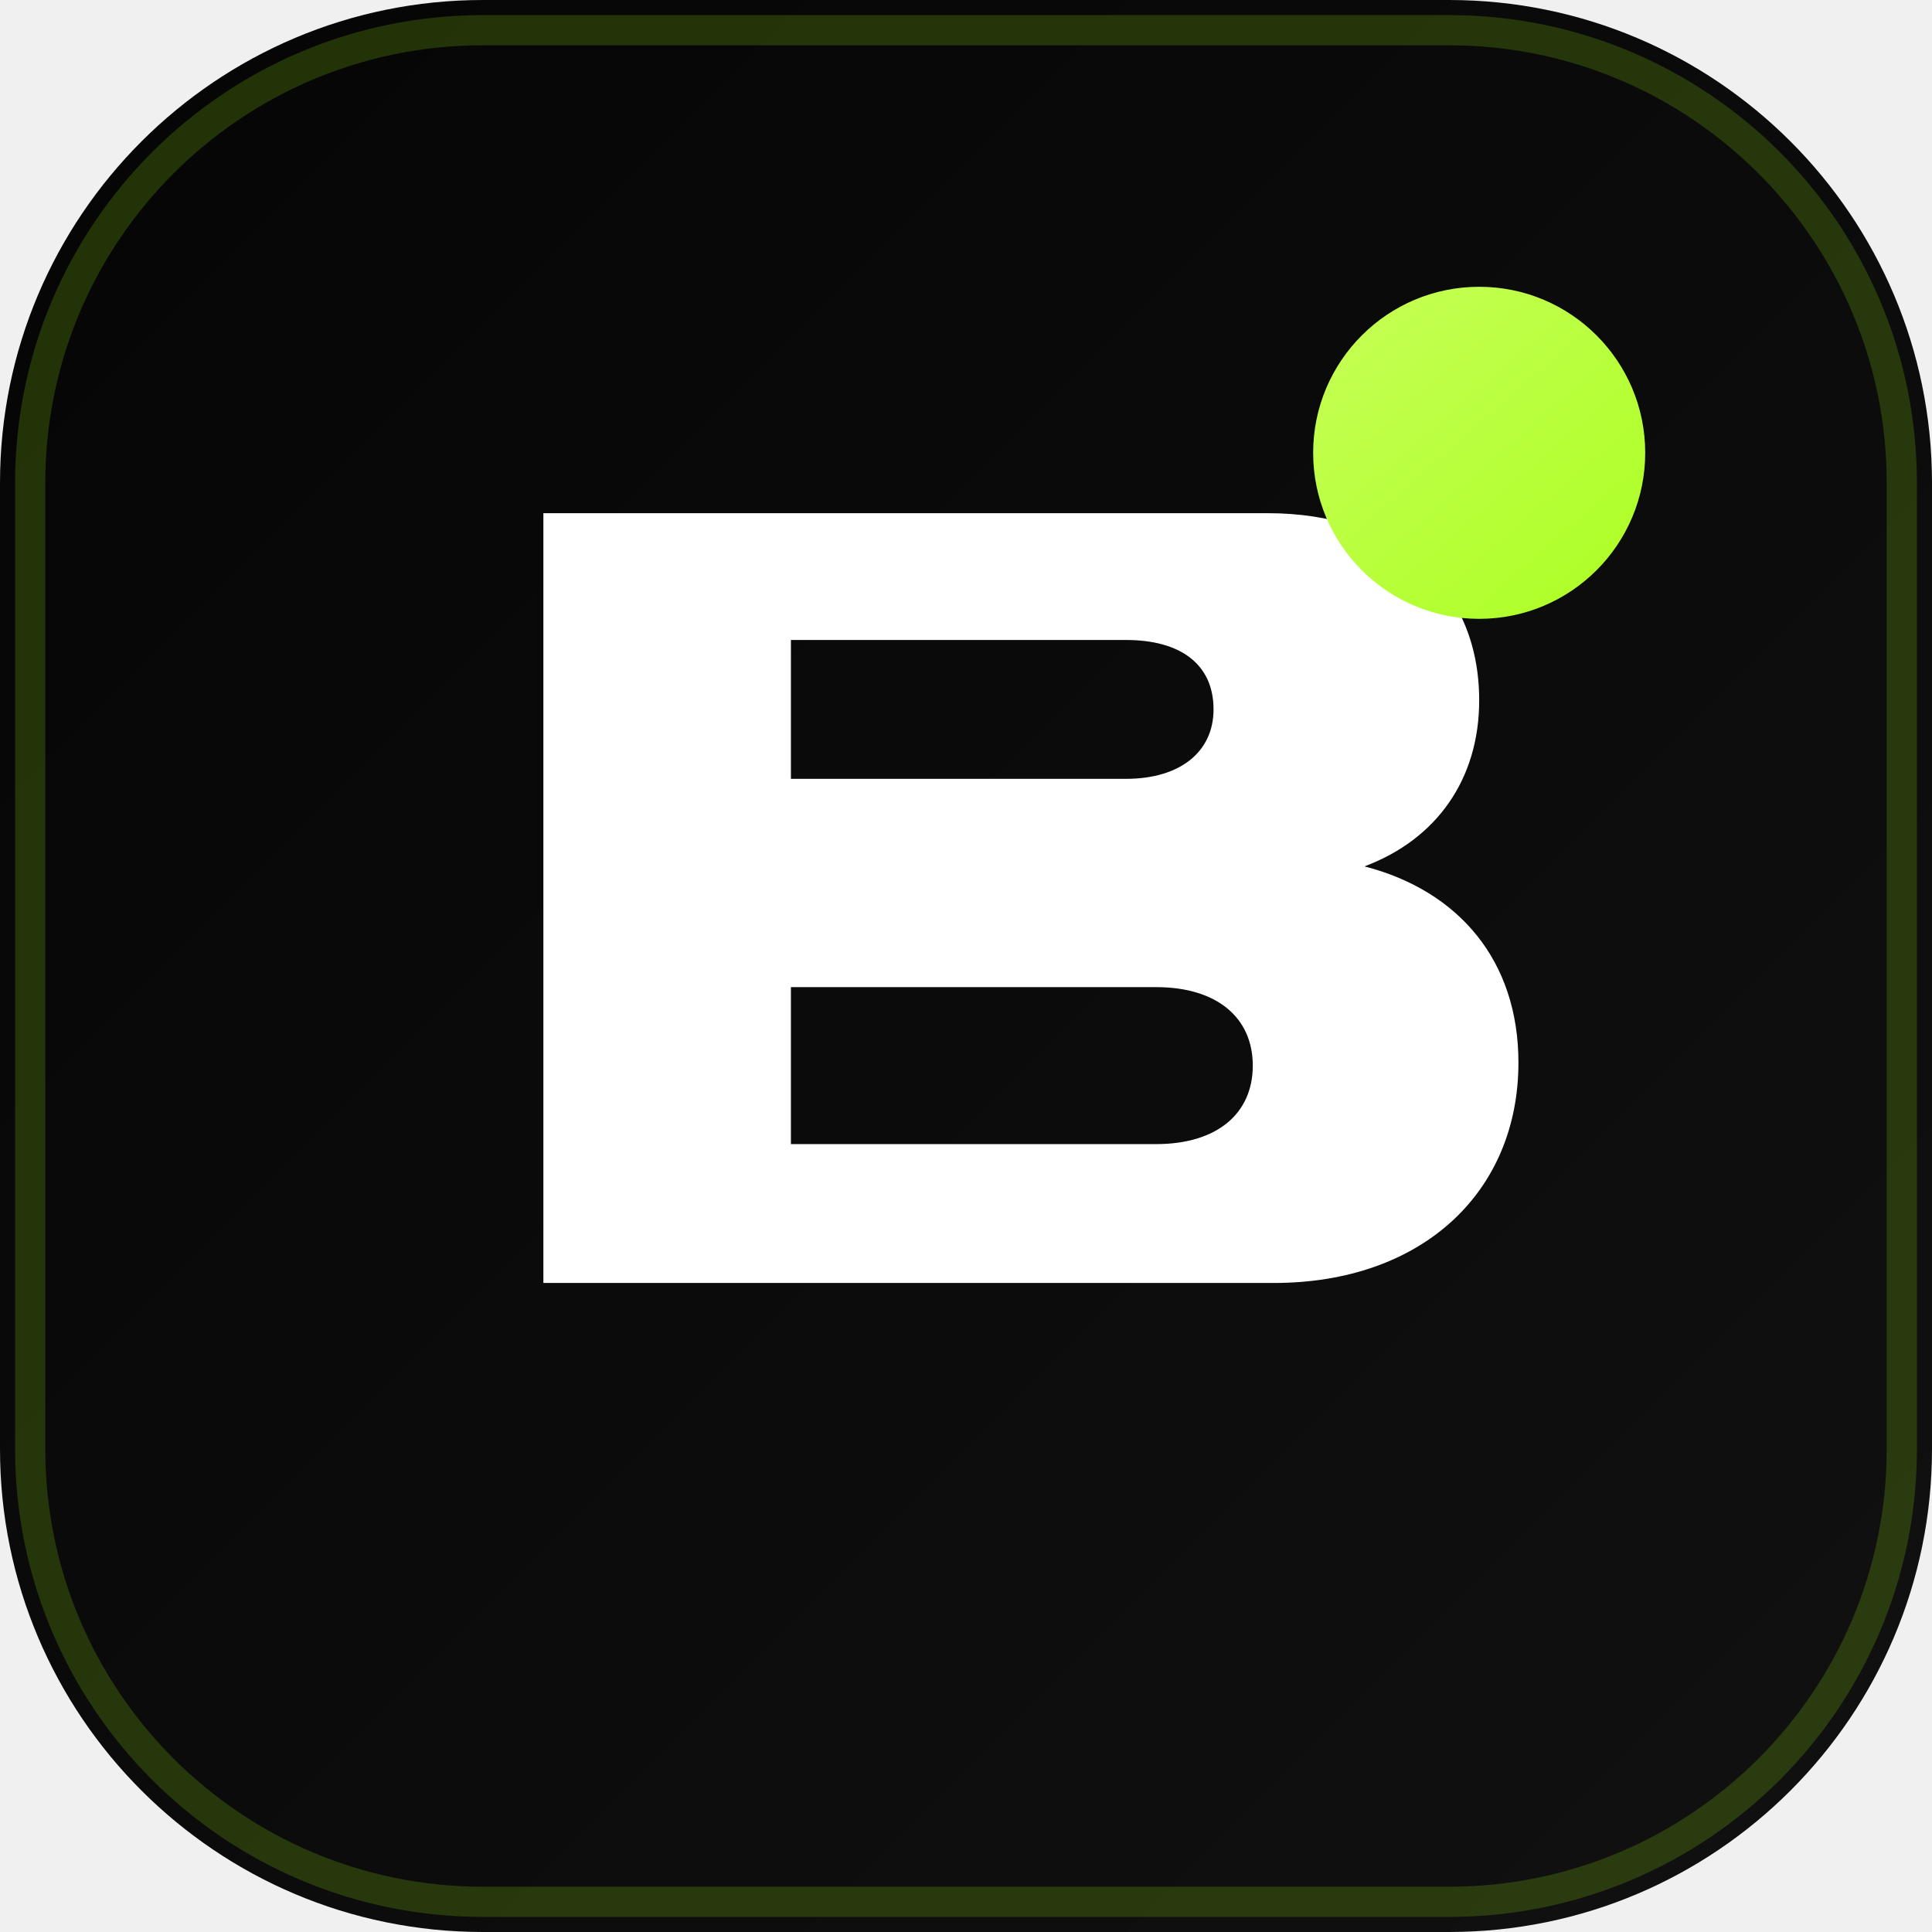
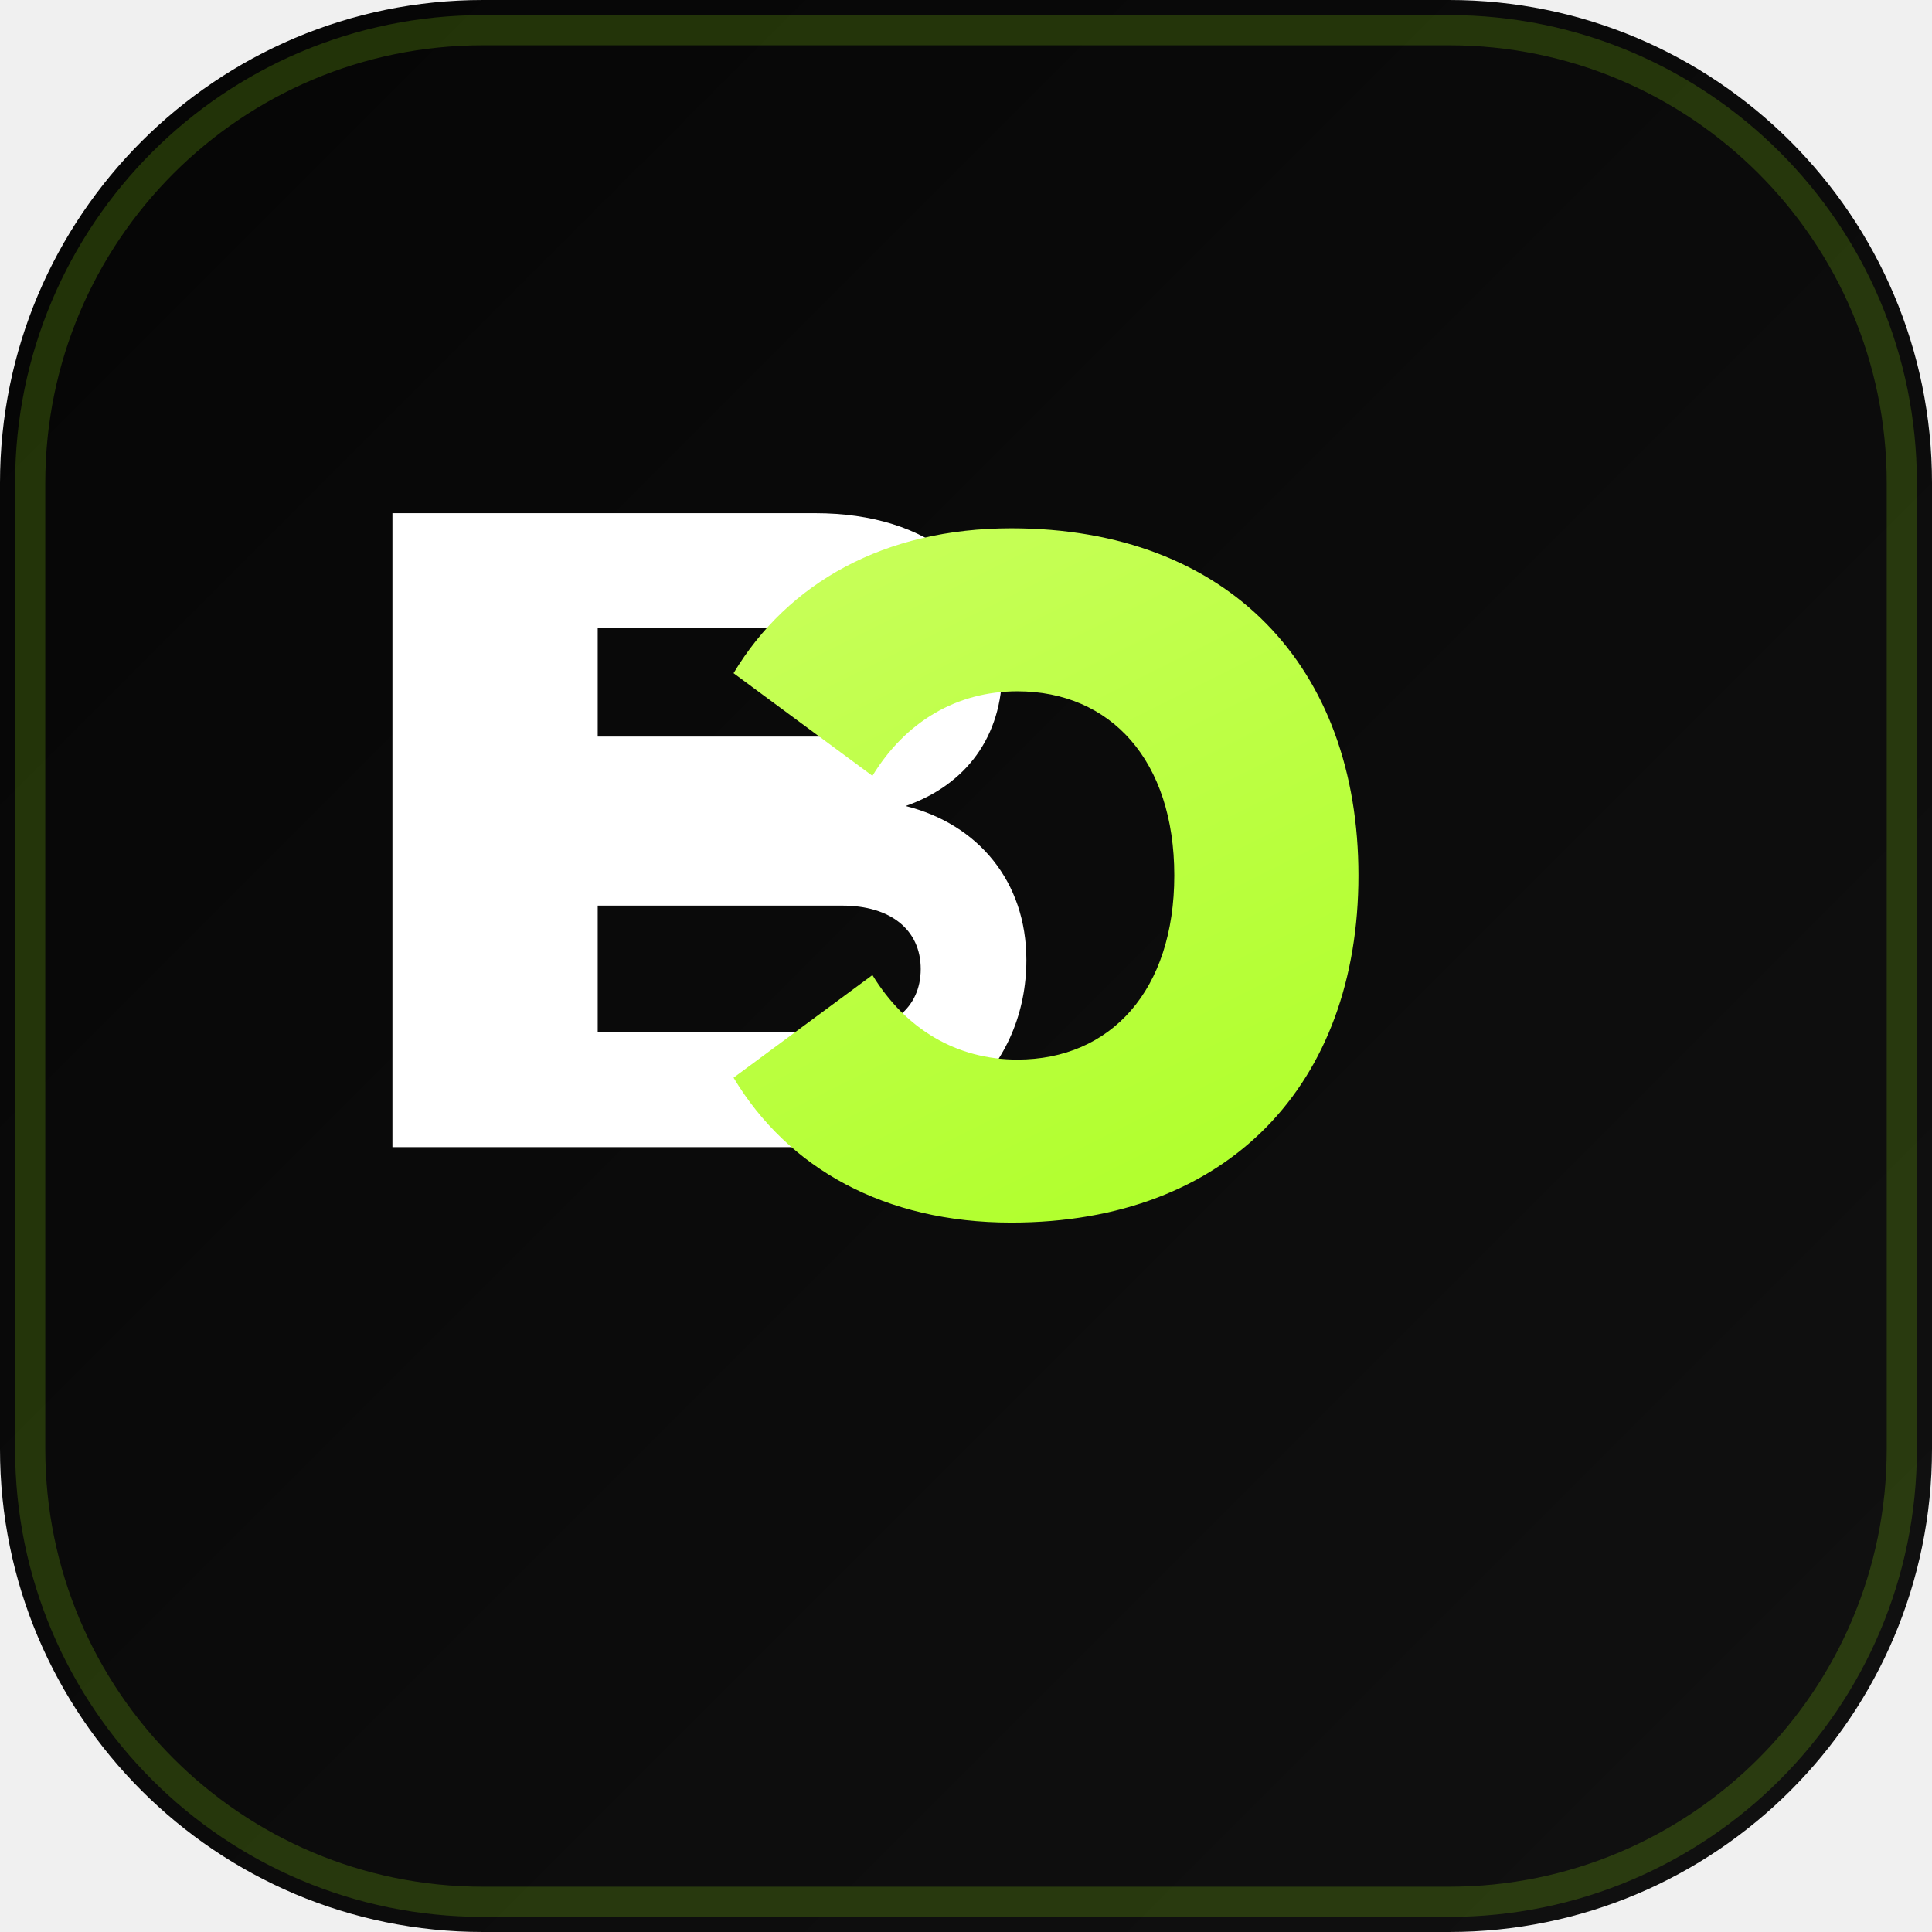
- <svg xmlns="http://www.w3.org/2000/svg" viewBox="0 0 64 64" fill="none" role="img" aria-label="Eugenio Ciullo">
+ <svg xmlns="http://www.w3.org/2000/svg" viewBox="0 0 64 64" fill="none" role="img" aria-label="EC Eugenio Ciullo">
  <defs>
    <linearGradient id="bg" x1="0" y1="0" x2="64" y2="64" gradientUnits="userSpaceOnUse">
      <stop stop-color="#050505" />
      <stop offset="1" stop-color="#111111" />
    </linearGradient>
-     <linearGradient id="glow" x1="44" y1="8" x2="58" y2="24" gradientUnits="userSpaceOnUse">
+     <linearGradient id="accent" x1="34" y1="14" x2="52" y2="50" gradientUnits="userSpaceOnUse">
      <stop stop-color="#c8ff5a" />
      <stop offset="1" stop-color="#a3ff12" />
    </linearGradient>
  </defs>
  <rect width="64" height="64" rx="16" fill="url(#bg)" />
  <rect x="1" y="1" width="62" height="62" rx="15" stroke="#a3ff12" stroke-opacity="0.18" />
-   <path d="M18 17h24c4.2 0 7 2.4 7 6.2 0 2.6-1.4 4.6-3.8 5.5 3.1.8 5.1 3.1 5.1 6.5 0 4.3-3.2 7.3-8.1 7.3H18V17zm8.2 8.8h11.1c1.8 0 2.9-.9 2.9-2.3 0-1.5-1.1-2.3-2.9-2.3H26.2v4.6zm0 12.1h12.1c2 0 3.2-1 3.2-2.6 0-1.6-1.2-2.6-3.2-2.6H26.2v5.2z" fill="#fff" />
-   <circle cx="49" cy="15" r="5.5" fill="url(#glow)" />
+   <path d="M13 17h14c3.8 0 6.2 2 6.2 5.2 0 2.2-1.2 3.8-3.2 4.5 2.4.6 4 2.5 4 5.1 0 3.5-2.7 6.2-6.8 6.2H13V17zm6.8 7.4h7.4c1.4 0 2.2-.7 2.2-1.8 0-1.1-.8-1.8-2.2-1.8h-7.4v3.6zm0 9.8h8.1c1.6 0 2.6-.8 2.6-2.1 0-1.3-1-2.1-2.6-2.1h-8.1v4.2z" fill="#fff" />
+   <path d="M33.5 17.5c7.2 0 11.5 4.6 11.5 11.5 0 6.9-4.3 11.5-11.5 11.5-4.2 0-7.4-1.8-9.2-4.8l4.6-3.4c1.1 1.8 2.8 2.8 4.8 2.8 3.1 0 5.2-2.3 5.2-6.1 0-3.8-2.1-6.1-5.2-6.1-2 0-3.7 1-4.8 2.8l-4.6-3.4c1.8-3 5-4.8 9.2-4.8z" fill="url(#accent)" />
</svg>
